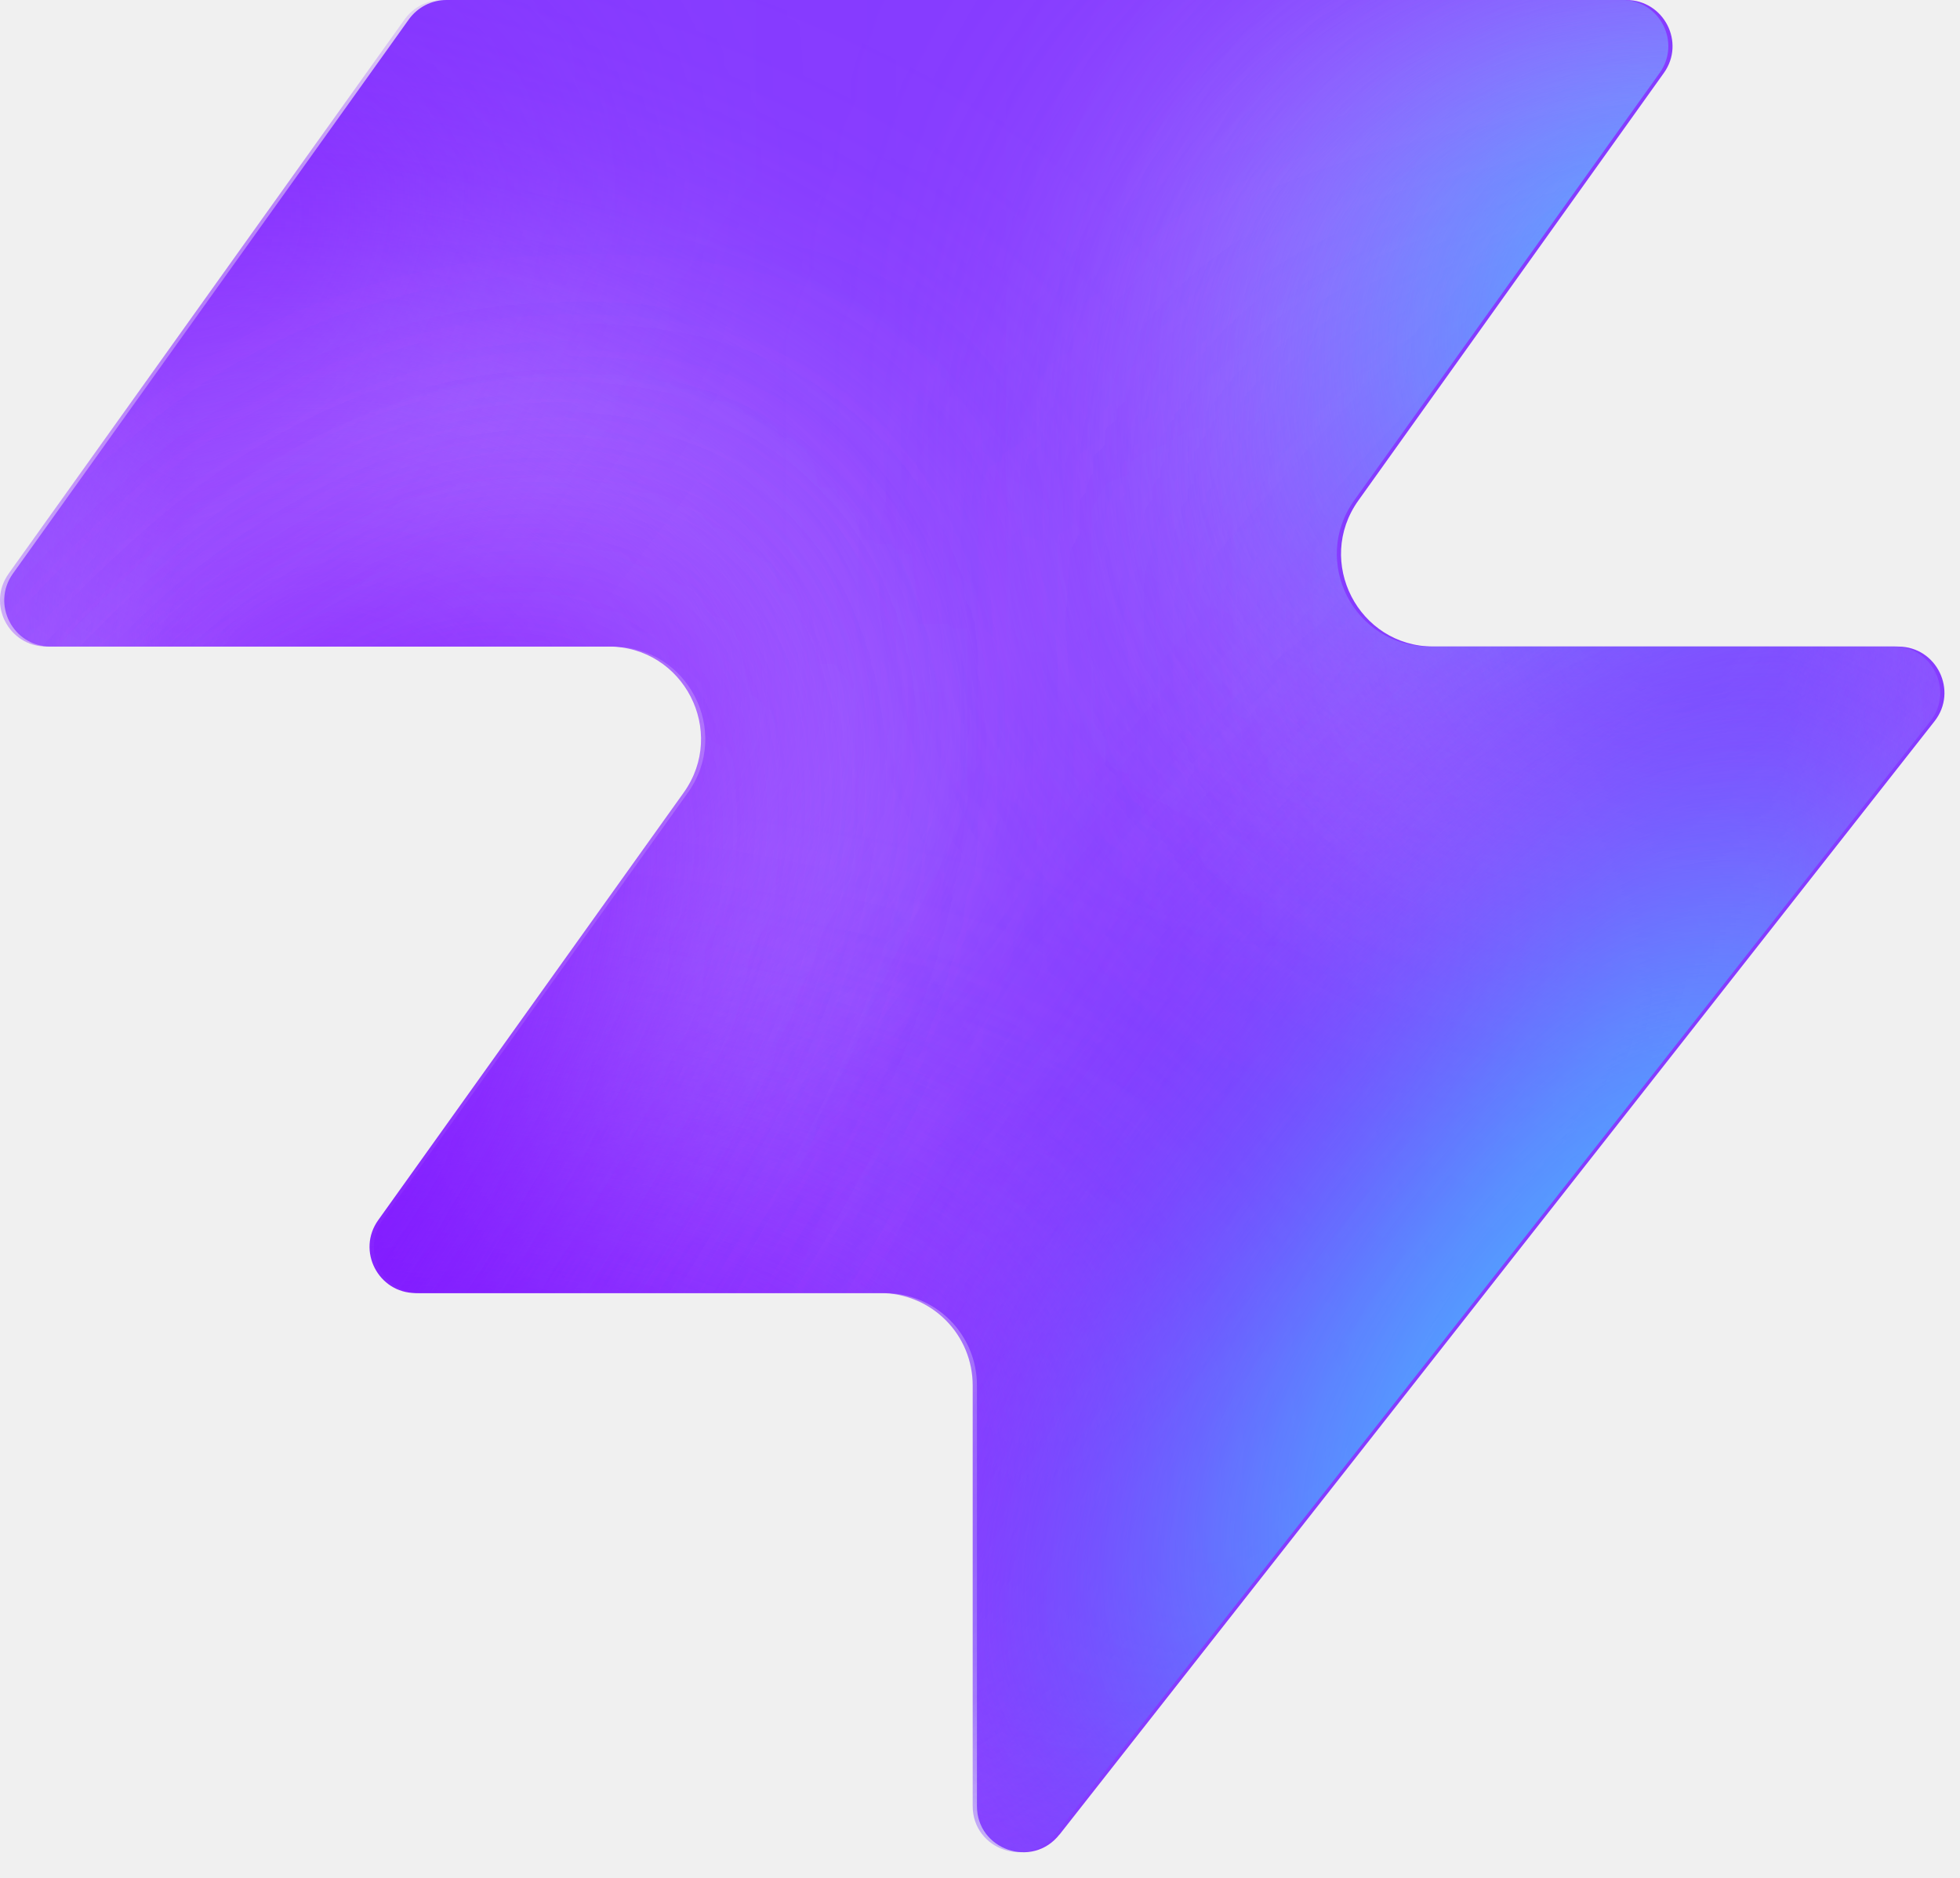
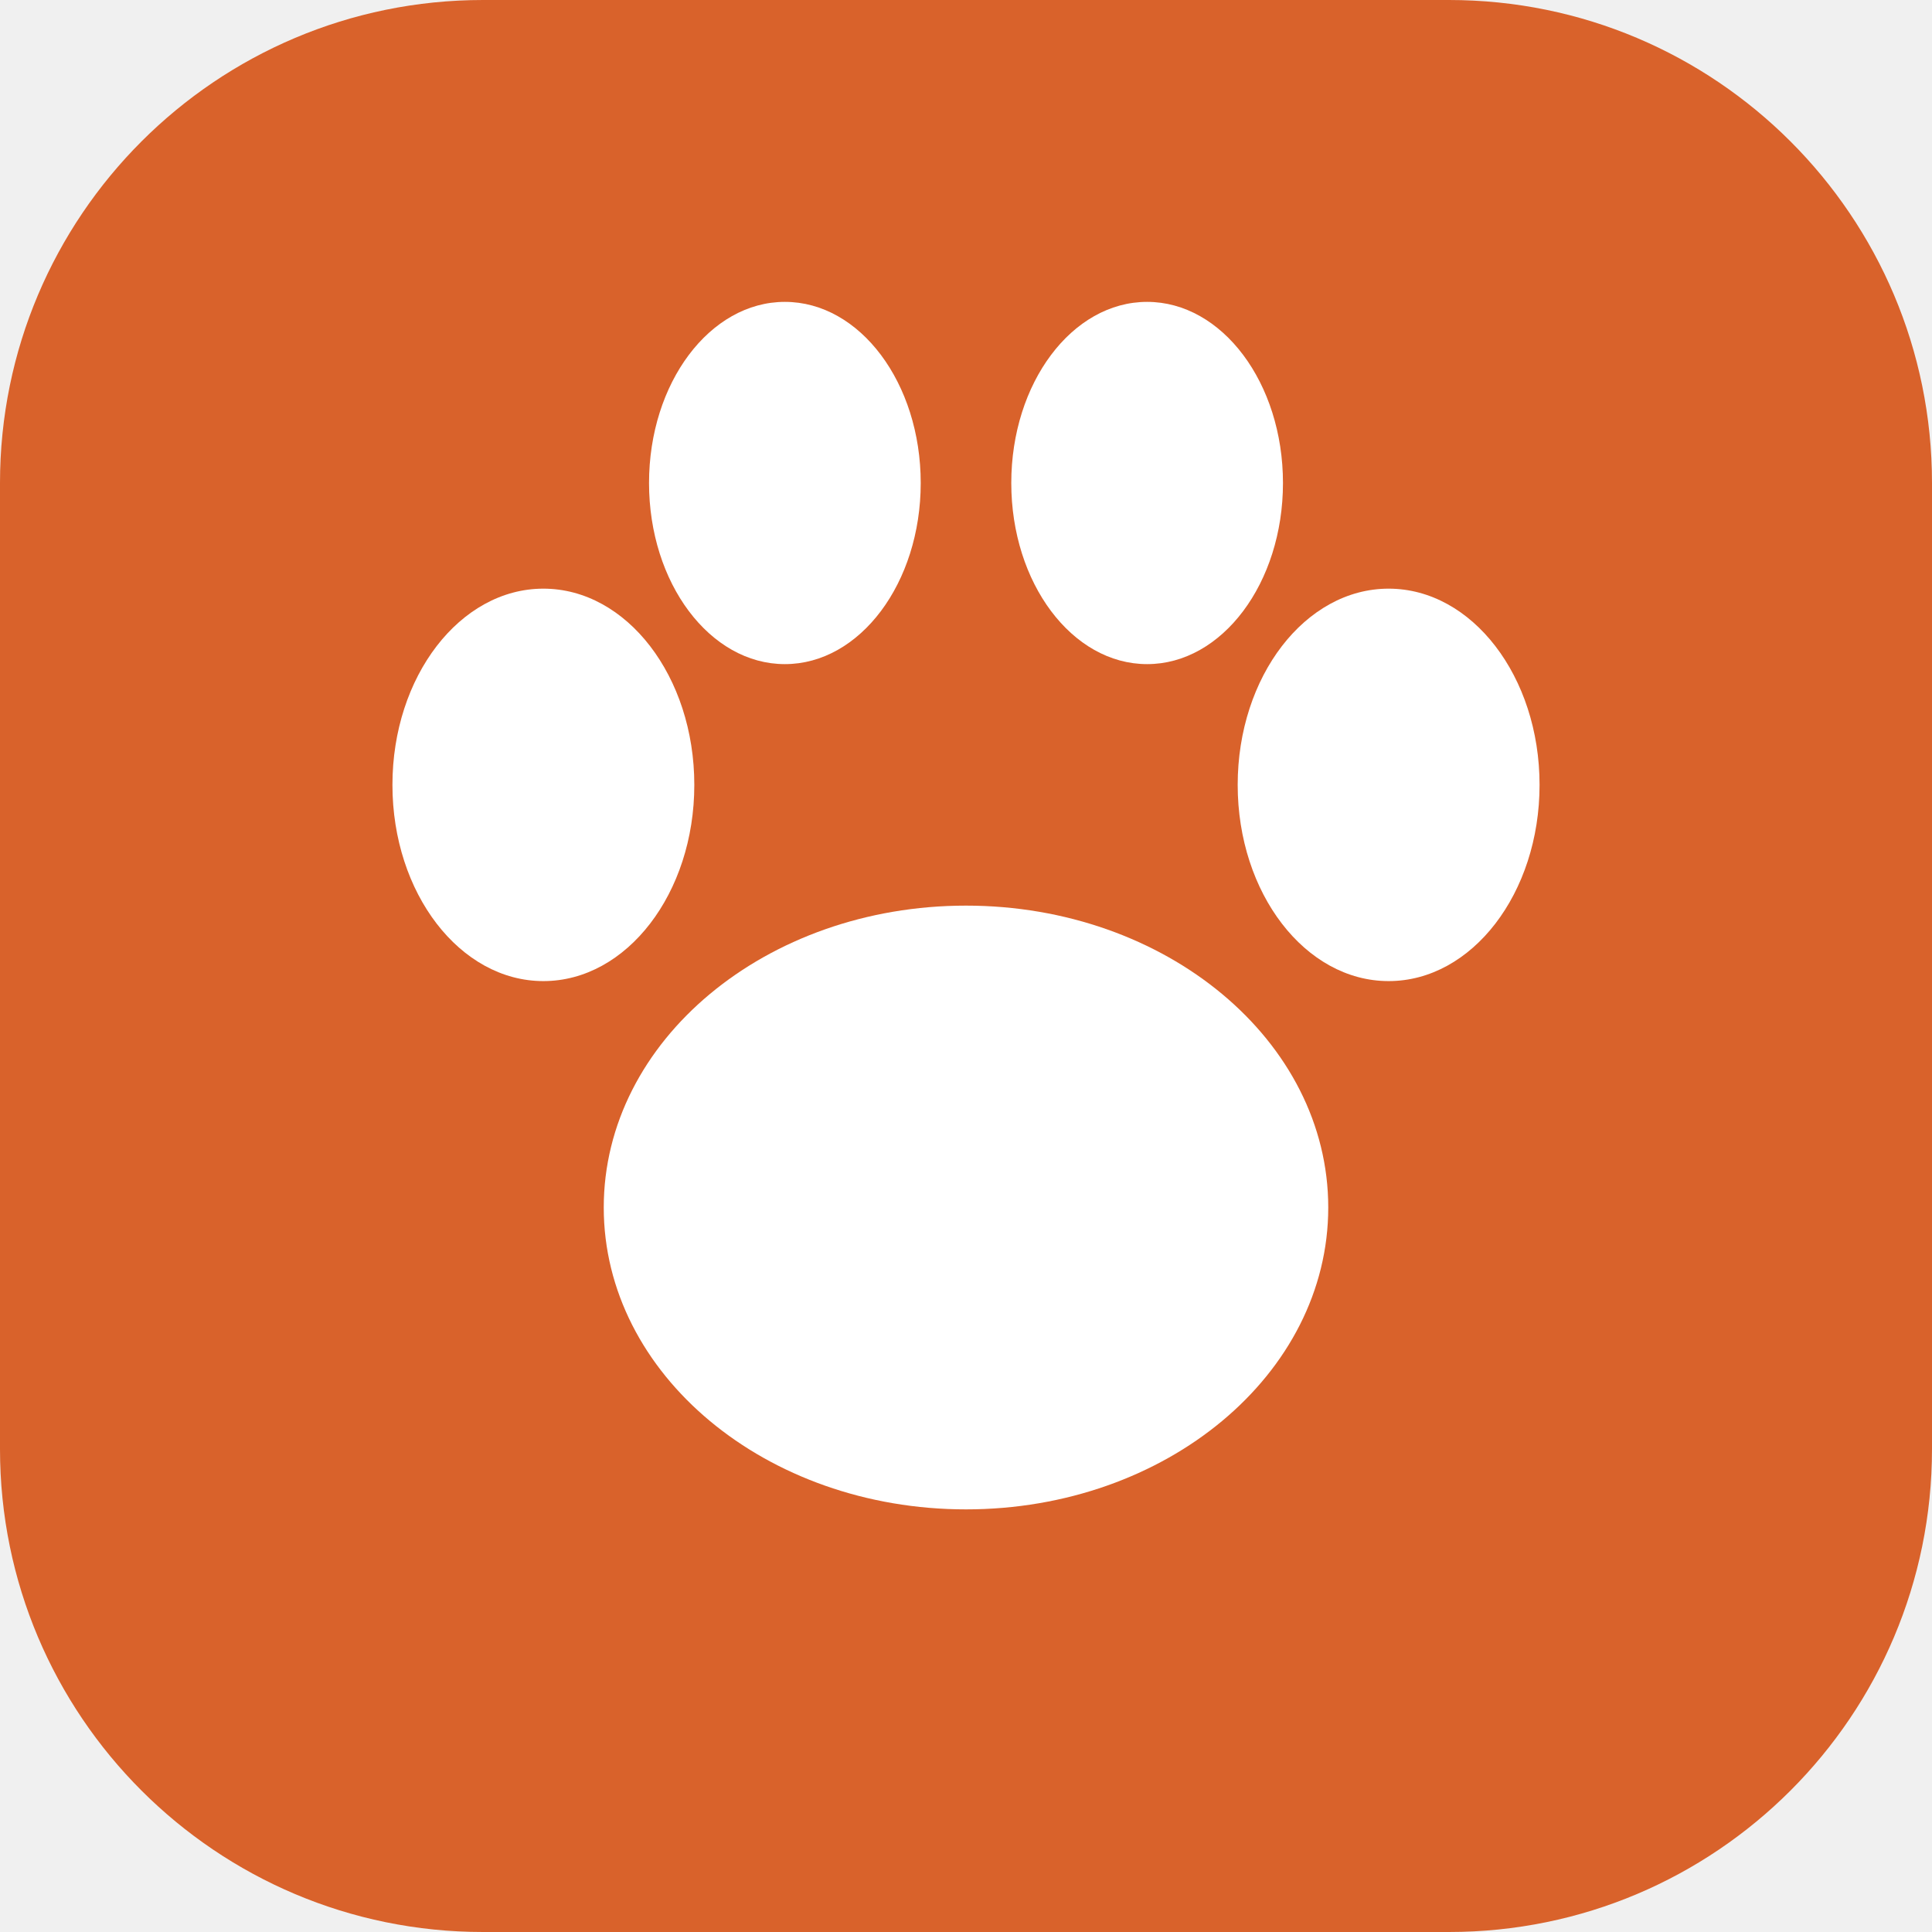
- <svg xmlns="http://www.w3.org/2000/svg" width="48" height="46" fill="none" viewBox="0 0 48 46">
-   <path fill="#863bff" d="M25.946 44.938c-.664.845-2.021.375-2.021-.698V33.937a2.26 2.26 0 0 0-2.262-2.262H10.287c-.92 0-1.456-1.04-.92-1.788l7.48-10.471c1.07-1.497 0-3.578-1.842-3.578H1.237c-.92 0-1.456-1.04-.92-1.788L10.013.474c.214-.297.556-.474.92-.474h28.894c.92 0 1.456 1.04.92 1.788l-7.48 10.471c-1.07 1.498 0 3.579 1.842 3.579h11.377c.943 0 1.473 1.088.89 1.83L25.947 44.94z" style="fill:#863bff;fill:color(display-p3 .525 .23 1);fill-opacity:1" />
-   <mask id="a" width="48" height="46" x="0" y="0" maskUnits="userSpaceOnUse" style="mask-type:alpha">
-     <path fill="#000" d="M25.842 44.938c-.664.844-2.021.375-2.021-.698V33.937a2.26 2.26 0 0 0-2.262-2.262H10.183c-.92 0-1.456-1.04-.92-1.788l7.48-10.471c1.07-1.498 0-3.579-1.842-3.579H1.133c-.92 0-1.456-1.04-.92-1.787L9.91.473c.214-.297.556-.474.92-.474h28.894c.92 0 1.456 1.04.92 1.788l-7.48 10.471c-1.07 1.498 0 3.578 1.842 3.578h11.377c.943 0 1.473 1.088.89 1.832L25.843 44.94z" style="fill:#000;fill-opacity:1" />
-   </mask>
-   <g mask="url(#a)">
-     <g filter="url(#b)">
-       <ellipse cx="5.508" cy="14.704" fill="#ede6ff" rx="5.508" ry="14.704" style="fill:#ede6ff;fill:color(display-p3 .927 .903 1);fill-opacity:1" transform="matrix(.00324 1 1 -.00324 -4.47 31.516)" />
-     </g>
-     <g filter="url(#c)">
-       <ellipse cx="10.399" cy="29.851" fill="#ede6ff" rx="10.399" ry="29.851" style="fill:#ede6ff;fill:color(display-p3 .927 .903 1);fill-opacity:1" transform="matrix(.00324 1 1 -.00324 -39.328 7.883)" />
-     </g>
-     <g filter="url(#d)">
-       <ellipse cx="5.508" cy="30.487" fill="#7e14ff" rx="5.508" ry="30.487" style="fill:#7e14ff;fill:color(display-p3 .492 .077 1);fill-opacity:1" transform="rotate(89.814 -25.913 -14.639)scale(1 -1)" />
-     </g>
-     <g filter="url(#e)">
-       <ellipse cx="5.508" cy="30.599" fill="#7e14ff" rx="5.508" ry="30.599" style="fill:#7e14ff;fill:color(display-p3 .492 .077 1);fill-opacity:1" transform="rotate(89.814 -32.644 -3.334)scale(1 -1)" />
-     </g>
-     <g filter="url(#f)">
-       <ellipse cx="5.508" cy="30.599" fill="#7e14ff" rx="5.508" ry="30.599" style="fill:#7e14ff;fill:color(display-p3 .492 .077 1);fill-opacity:1" transform="matrix(.00324 1 1 -.00324 -34.34 30.47)" />
-     </g>
-     <g filter="url(#g)">
-       <ellipse cx="14.072" cy="22.078" fill="#ede6ff" rx="14.072" ry="22.078" style="fill:#ede6ff;fill:color(display-p3 .927 .903 1);fill-opacity:1" transform="rotate(93.35 24.506 48.493)scale(-1 1)" />
-     </g>
-     <g filter="url(#h)">
-       <ellipse cx="3.47" cy="21.501" fill="#7e14ff" rx="3.47" ry="21.501" style="fill:#7e14ff;fill:color(display-p3 .492 .077 1);fill-opacity:1" transform="rotate(89.009 28.708 47.59)scale(-1 1)" />
-     </g>
-     <g filter="url(#i)">
-       <ellipse cx="3.47" cy="21.501" fill="#7e14ff" rx="3.47" ry="21.501" style="fill:#7e14ff;fill:color(display-p3 .492 .077 1);fill-opacity:1" transform="rotate(89.009 28.708 47.59)scale(-1 1)" />
-     </g>
-     <g filter="url(#j)">
-       <ellipse cx=".387" cy="8.972" fill="#7e14ff" rx="4.407" ry="29.108" style="fill:#7e14ff;fill:color(display-p3 .492 .077 1);fill-opacity:1" transform="rotate(39.51 .387 8.972)" />
-     </g>
-     <g filter="url(#k)">
-       <ellipse cx="47.523" cy="-6.092" fill="#7e14ff" rx="4.407" ry="29.108" style="fill:#7e14ff;fill:color(display-p3 .492 .077 1);fill-opacity:1" transform="rotate(37.892 47.523 -6.092)" />
-     </g>
-     <g filter="url(#l)">
-       <ellipse cx="41.412" cy="6.333" fill="#47bfff" rx="5.971" ry="9.665" style="fill:#47bfff;fill:color(display-p3 .28 .748 1);fill-opacity:1" transform="rotate(37.892 41.412 6.333)" />
-     </g>
-     <g filter="url(#m)">
-       <ellipse cx="-1.879" cy="38.332" fill="#7e14ff" rx="4.407" ry="29.108" style="fill:#7e14ff;fill:color(display-p3 .492 .077 1);fill-opacity:1" transform="rotate(37.892 -1.88 38.332)" />
-     </g>
-     <g filter="url(#n)">
-       <ellipse cx="-1.879" cy="38.332" fill="#7e14ff" rx="4.407" ry="29.108" style="fill:#7e14ff;fill:color(display-p3 .492 .077 1);fill-opacity:1" transform="rotate(37.892 -1.88 38.332)" />
-     </g>
-     <g filter="url(#o)">
-       <ellipse cx="35.651" cy="29.907" fill="#7e14ff" rx="4.407" ry="29.108" style="fill:#7e14ff;fill:color(display-p3 .492 .077 1);fill-opacity:1" transform="rotate(37.892 35.651 29.907)" />
-     </g>
-     <g filter="url(#p)">
-       <ellipse cx="38.418" cy="32.4" fill="#47bfff" rx="5.971" ry="15.297" style="fill:#47bfff;fill:color(display-p3 .28 .748 1);fill-opacity:1" transform="rotate(37.892 38.418 32.4)" />
-     </g>
+ <svg xmlns="http://www.w3.org/2000/svg" viewBox="0 0 64 64">
+   <rect width="64" height="64" rx="16" fill="#d9622b" />
+   <g fill="#fff">
+     <ellipse cx="32" cy="40" rx="12" ry="10" />
+     <ellipse cx="18" cy="26" rx="5" ry="6.5" />
+     <ellipse cx="46" cy="26" rx="5" ry="6.5" />
+     <ellipse cx="26" cy="16" rx="4.5" ry="6" />
+     <ellipse cx="38" cy="16" rx="4.5" ry="6" />
  </g>
-   <defs>
-     <filter id="b" width="60.045" height="41.654" x="-19.77" y="16.149" color-interpolation-filters="sRGB" filterUnits="userSpaceOnUse">
-       <feFlood flood-opacity="0" result="BackgroundImageFix" />
-       <feBlend in="SourceGraphic" in2="BackgroundImageFix" result="shape" />
-       <feGaussianBlur result="effect1_foregroundBlur_2002_17158" stdDeviation="7.659" />
-     </filter>
-     <filter id="c" width="90.34" height="51.437" x="-54.613" y="-7.533" color-interpolation-filters="sRGB" filterUnits="userSpaceOnUse">
-       <feFlood flood-opacity="0" result="BackgroundImageFix" />
-       <feBlend in="SourceGraphic" in2="BackgroundImageFix" result="shape" />
-       <feGaussianBlur result="effect1_foregroundBlur_2002_17158" stdDeviation="7.659" />
-     </filter>
-     <filter id="d" width="79.355" height="29.4" x="-49.64" y="2.03" color-interpolation-filters="sRGB" filterUnits="userSpaceOnUse">
-       <feFlood flood-opacity="0" result="BackgroundImageFix" />
-       <feBlend in="SourceGraphic" in2="BackgroundImageFix" result="shape" />
-       <feGaussianBlur result="effect1_foregroundBlur_2002_17158" stdDeviation="4.596" />
-     </filter>
-     <filter id="e" width="79.579" height="29.4" x="-45.045" y="20.029" color-interpolation-filters="sRGB" filterUnits="userSpaceOnUse">
-       <feFlood flood-opacity="0" result="BackgroundImageFix" />
-       <feBlend in="SourceGraphic" in2="BackgroundImageFix" result="shape" />
-       <feGaussianBlur result="effect1_foregroundBlur_2002_17158" stdDeviation="4.596" />
-     </filter>
-     <filter id="f" width="79.579" height="29.4" x="-43.513" y="21.178" color-interpolation-filters="sRGB" filterUnits="userSpaceOnUse">
-       <feFlood flood-opacity="0" result="BackgroundImageFix" />
-       <feBlend in="SourceGraphic" in2="BackgroundImageFix" result="shape" />
-       <feGaussianBlur result="effect1_foregroundBlur_2002_17158" stdDeviation="4.596" />
-     </filter>
-     <filter id="g" width="74.749" height="58.852" x="15.756" y="-17.901" color-interpolation-filters="sRGB" filterUnits="userSpaceOnUse">
-       <feFlood flood-opacity="0" result="BackgroundImageFix" />
-       <feBlend in="SourceGraphic" in2="BackgroundImageFix" result="shape" />
-       <feGaussianBlur result="effect1_foregroundBlur_2002_17158" stdDeviation="7.659" />
-     </filter>
-     <filter id="h" width="61.377" height="25.362" x="23.548" y="2.284" color-interpolation-filters="sRGB" filterUnits="userSpaceOnUse">
-       <feFlood flood-opacity="0" result="BackgroundImageFix" />
-       <feBlend in="SourceGraphic" in2="BackgroundImageFix" result="shape" />
-       <feGaussianBlur result="effect1_foregroundBlur_2002_17158" stdDeviation="4.596" />
-     </filter>
-     <filter id="i" width="61.377" height="25.362" x="23.548" y="2.284" color-interpolation-filters="sRGB" filterUnits="userSpaceOnUse">
-       <feFlood flood-opacity="0" result="BackgroundImageFix" />
-       <feBlend in="SourceGraphic" in2="BackgroundImageFix" result="shape" />
-       <feGaussianBlur result="effect1_foregroundBlur_2002_17158" stdDeviation="4.596" />
-     </filter>
-     <filter id="j" width="56.045" height="63.649" x="-27.636" y="-22.853" color-interpolation-filters="sRGB" filterUnits="userSpaceOnUse">
-       <feFlood flood-opacity="0" result="BackgroundImageFix" />
-       <feBlend in="SourceGraphic" in2="BackgroundImageFix" result="shape" />
-       <feGaussianBlur result="effect1_foregroundBlur_2002_17158" stdDeviation="4.596" />
-     </filter>
-     <filter id="k" width="54.814" height="64.646" x="20.116" y="-38.415" color-interpolation-filters="sRGB" filterUnits="userSpaceOnUse">
-       <feFlood flood-opacity="0" result="BackgroundImageFix" />
-       <feBlend in="SourceGraphic" in2="BackgroundImageFix" result="shape" />
-       <feGaussianBlur result="effect1_foregroundBlur_2002_17158" stdDeviation="4.596" />
-     </filter>
-     <filter id="l" width="33.541" height="35.313" x="24.641" y="-11.323" color-interpolation-filters="sRGB" filterUnits="userSpaceOnUse">
-       <feFlood flood-opacity="0" result="BackgroundImageFix" />
-       <feBlend in="SourceGraphic" in2="BackgroundImageFix" result="shape" />
-       <feGaussianBlur result="effect1_foregroundBlur_2002_17158" stdDeviation="4.596" />
-     </filter>
-     <filter id="m" width="54.814" height="64.646" x="-29.286" y="6.009" color-interpolation-filters="sRGB" filterUnits="userSpaceOnUse">
-       <feFlood flood-opacity="0" result="BackgroundImageFix" />
-       <feBlend in="SourceGraphic" in2="BackgroundImageFix" result="shape" />
-       <feGaussianBlur result="effect1_foregroundBlur_2002_17158" stdDeviation="4.596" />
-     </filter>
-     <filter id="n" width="54.814" height="64.646" x="-29.286" y="6.009" color-interpolation-filters="sRGB" filterUnits="userSpaceOnUse">
-       <feFlood flood-opacity="0" result="BackgroundImageFix" />
-       <feBlend in="SourceGraphic" in2="BackgroundImageFix" result="shape" />
-       <feGaussianBlur result="effect1_foregroundBlur_2002_17158" stdDeviation="4.596" />
-     </filter>
-     <filter id="o" width="54.814" height="64.646" x="8.244" y="-2.416" color-interpolation-filters="sRGB" filterUnits="userSpaceOnUse">
-       <feFlood flood-opacity="0" result="BackgroundImageFix" />
-       <feBlend in="SourceGraphic" in2="BackgroundImageFix" result="shape" />
-       <feGaussianBlur result="effect1_foregroundBlur_2002_17158" stdDeviation="4.596" />
-     </filter>
-     <filter id="p" width="39.409" height="43.623" x="18.713" y="10.588" color-interpolation-filters="sRGB" filterUnits="userSpaceOnUse">
-       <feFlood flood-opacity="0" result="BackgroundImageFix" />
-       <feBlend in="SourceGraphic" in2="BackgroundImageFix" result="shape" />
-       <feGaussianBlur result="effect1_foregroundBlur_2002_17158" stdDeviation="4.596" />
-     </filter>
-   </defs>
</svg>
